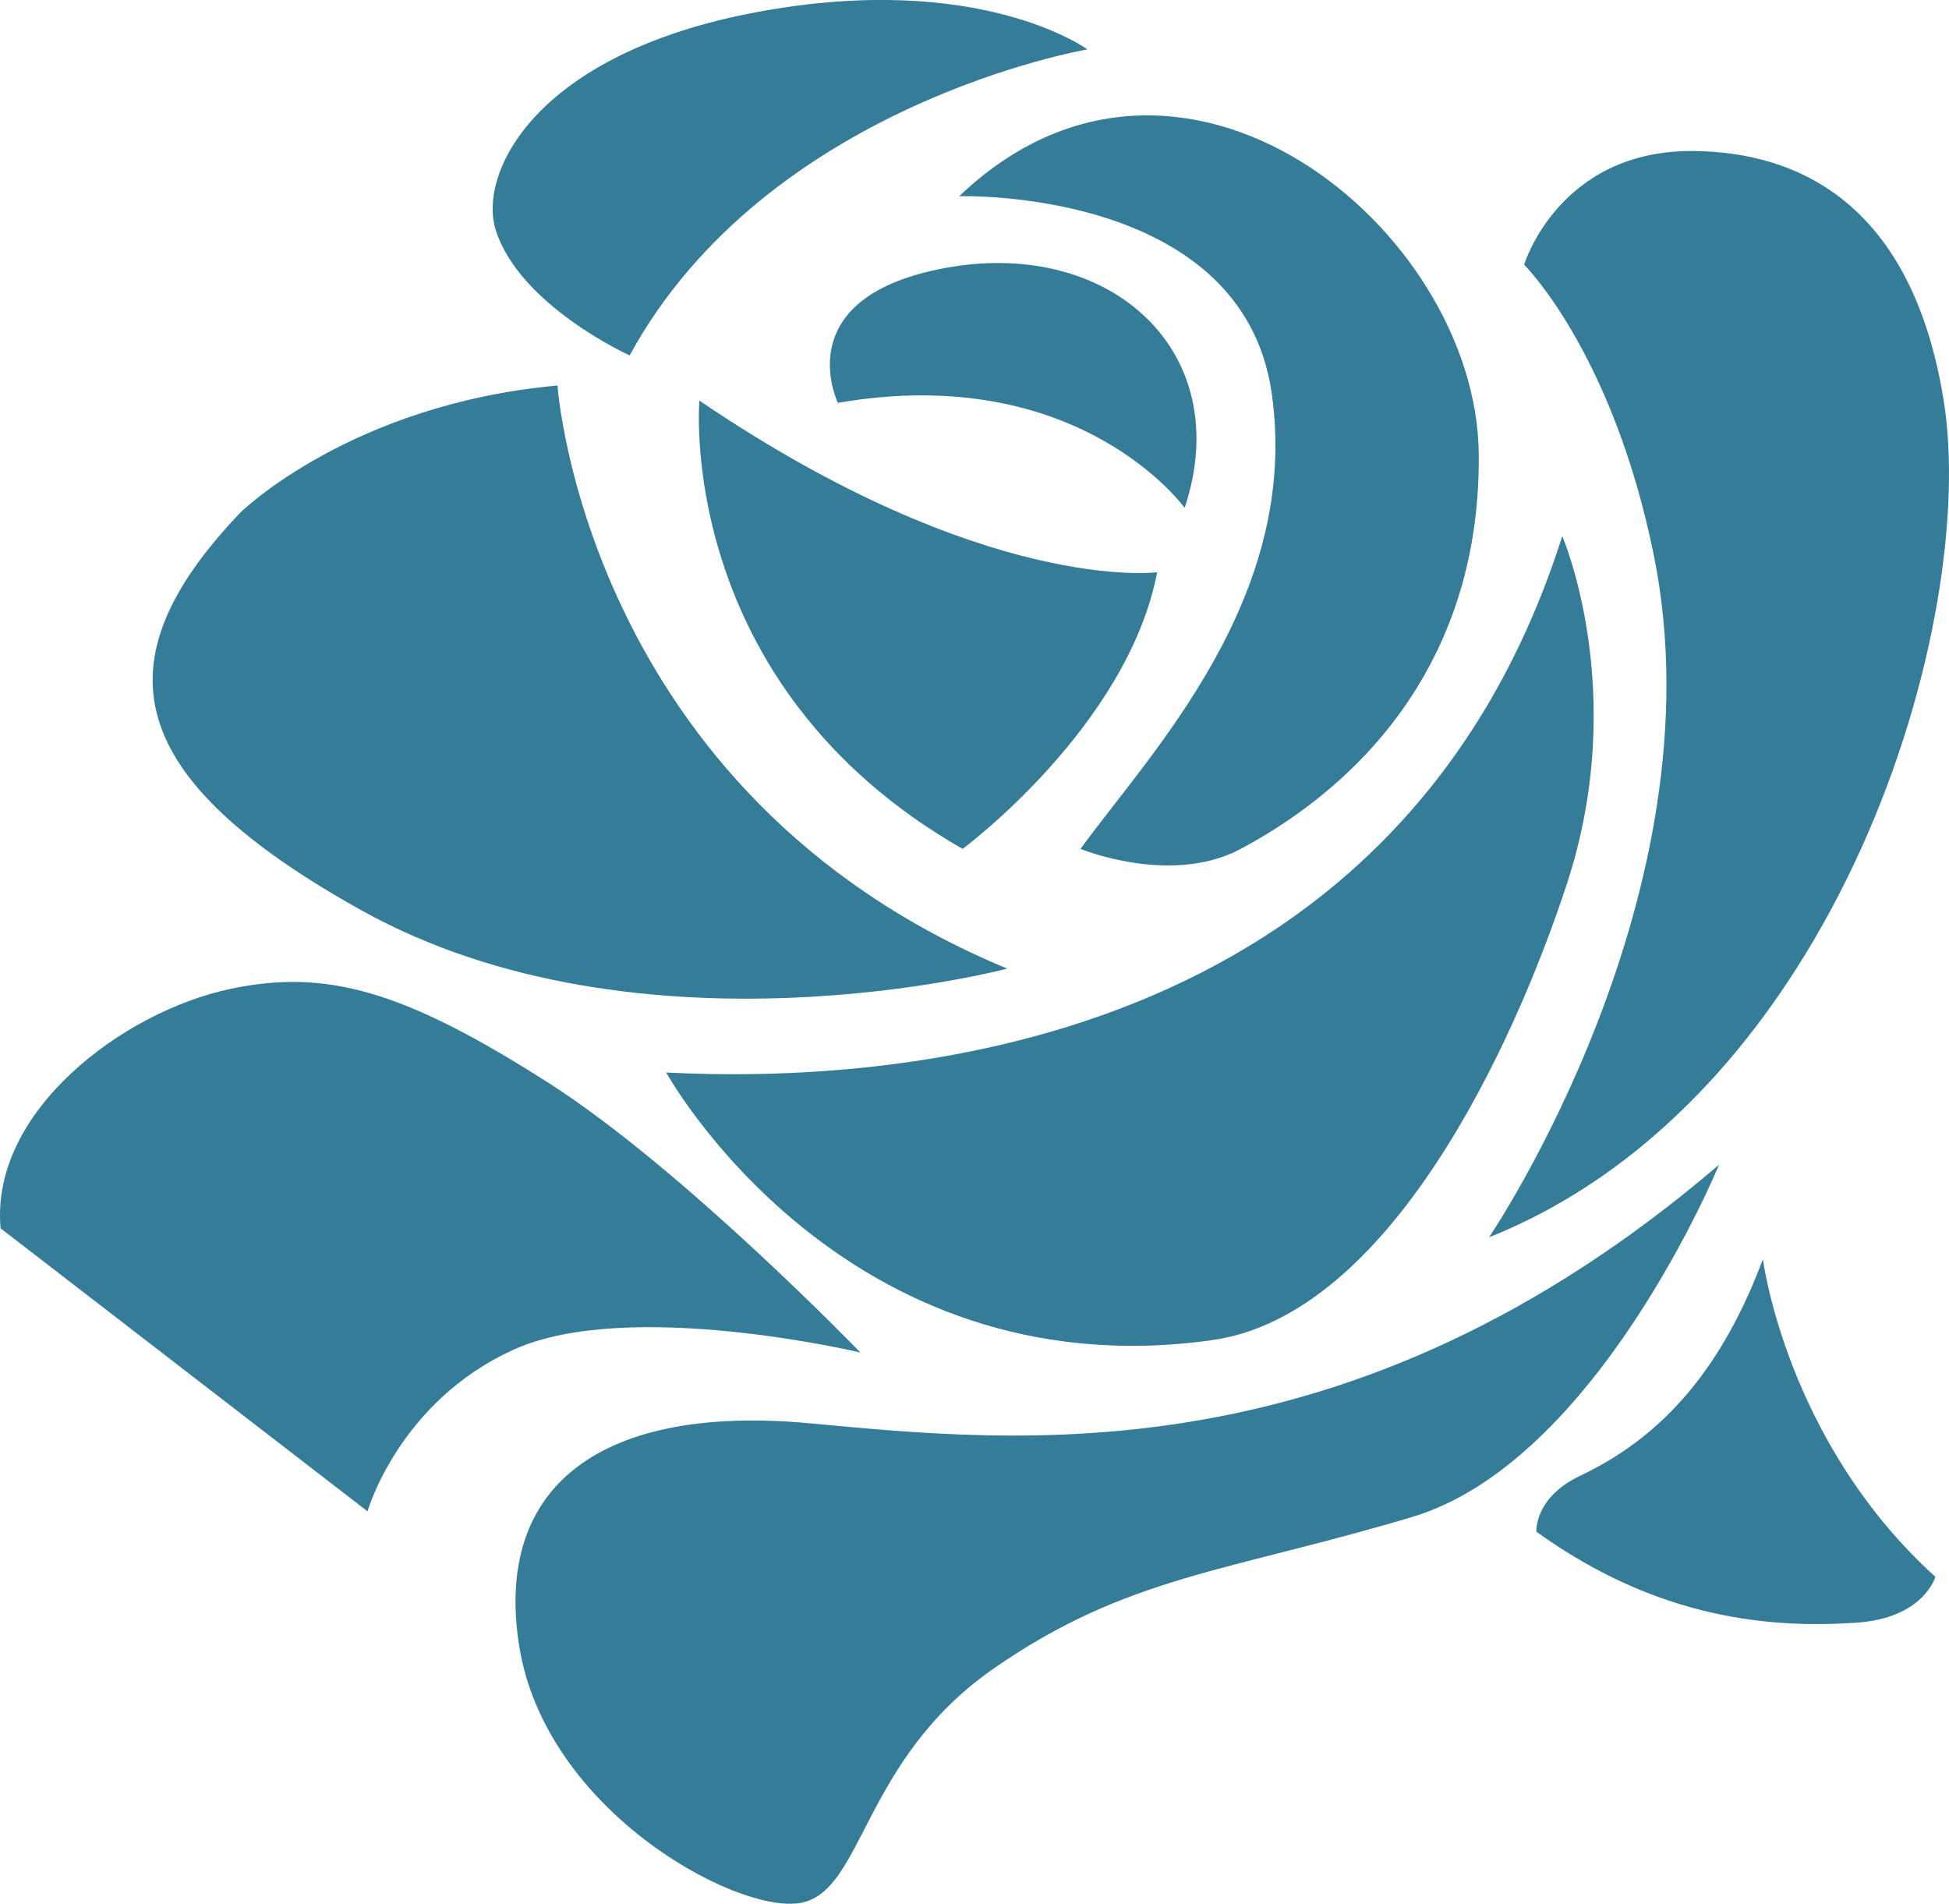
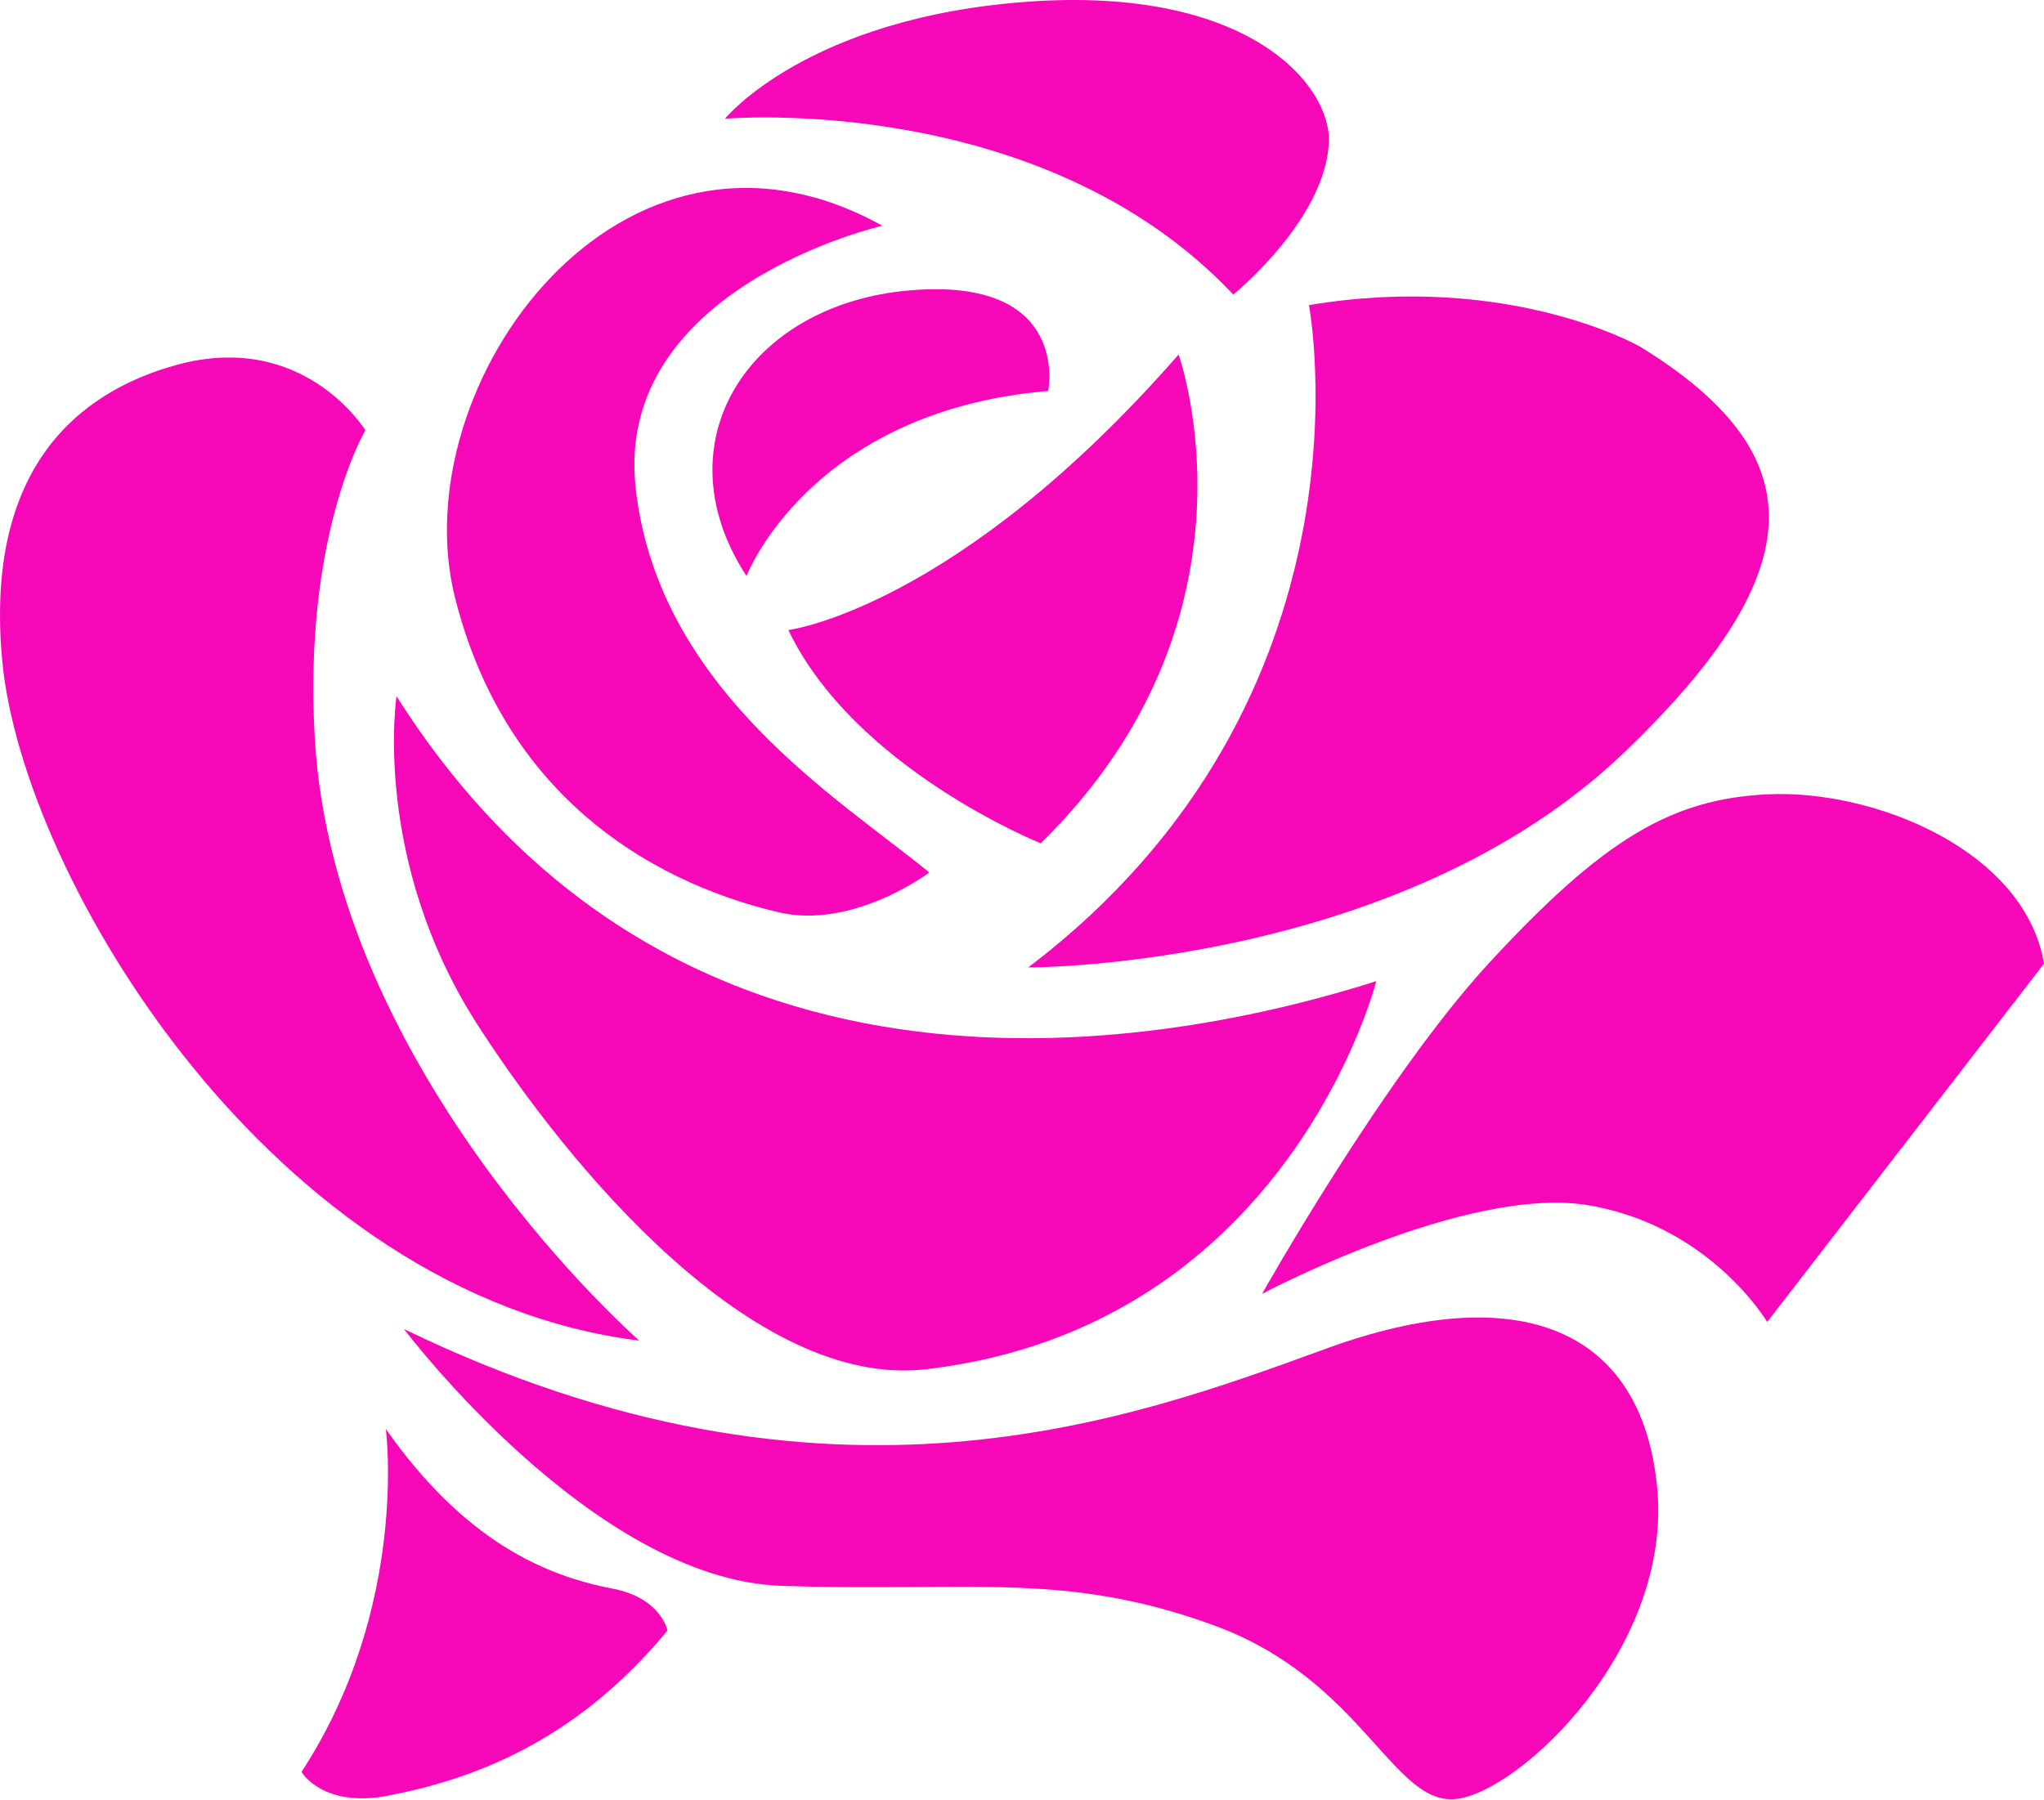
- <svg xmlns="http://www.w3.org/2000/svg" id="Layer_1" data-name="Layer 1" viewBox="0 0 400 390.66">
+ <svg xmlns="http://www.w3.org/2000/svg" id="Layer_1" data-name="Layer 1" viewBox="0 0 429.32 377.99">
  <defs>
    <style>
      .cls-1 {
-         fill: #357c98;
+         fill: #f607b8;
      }
    </style>
  </defs>
  <g id="Rose">
-     <path class="cls-1" d="M305.6,253.91s47.9-70.5,33.82-139.96c-8.46-41.71-26.62-59.63-26.62-59.63,0,0,7.12-23.62,34.84-23.33,21.61.23,44.61,10.89,51.2,50.75,7.52,45.42-21.37,143.43-93.24,172.17Z" />
-     <path class="cls-1" d="M243.13,104.22s-21.61-30.12-71.16-21.55c0,0-10.8-22.01,22.78-27.81s58.95,17.61,48.38,49.36Z" />
-     <path class="cls-1" d="M237.49,117.43s-35.23,4.63-93.95-35.22c0,0-5.17,58.16,54.02,91.99,0,0,33.82-25.03,39.93-56.77Z" />
-     <path class="cls-1" d="M129.22,72.94c28.18-51.67,93.95-62.8,93.95-62.8,0,0-22.08-16.22-67.88-7.65-45.8,8.57-57.19,33.25-53.55,44.72,4.93,15.53,27.48,25.72,27.48,25.72Z" />
-     <path class="cls-1" d="M196.86,40.27s58.01-1.85,64.12,40.32-25.13,74.15-39.22,93.61c0,0,18.55,7.65,32.88,0,25.7-13.71,49.28-39.48,48.85-81.1-.47-46.11-61.3-96.16-106.63-52.83Z" />
-     <path class="cls-1" d="M114.42,79.11s5.64,83.74,92.3,119.66c0,0-75.27,20.01-132.7-12.05-48.15-26.88-54.39-50.49-24.66-81.56,0,0,22.55-22.2,65.06-26.05Z" />
-     <path class="cls-1" d="M320.63,110.02c-33.82,106.36-138.83,112.36-183.9,110.07,0,0,36.1,65.55,112.03,54.92,36.4-5.1,61.89-60.33,72.81-93.61,12.92-39.37-.94-71.37-.94-71.37Z" />
-     <path class="cls-1" d="M176.58,277.55s-36.28-37.56-63.73-55.15c-29.91-19.16-45.88-23.64-65.61-19.46C25.27,207.58-2.06,228.07.12,252.06l75.31,58.08s6.42-22.55,30.06-33.21c23.64-10.66,71.09.62,71.09.62Z" />
-     <path class="cls-1" d="M361.81,258.39s4.7,37.38,35.39,65.19c0,0-2.35,8.5-16.28,9.42-17.35,1.15-40.55-.62-65.61-18.69,0,0-.47-6.95,8.92-11.43,13.14-6.27,27.56-17.61,37.58-44.49Z" />
-     <path class="cls-1" d="M352.8,239.01s-24.96,60.94-63.01,72.3c-38.05,11.35-58.39,12.05-85.8,31.05-27.41,19-26.7,46.34-40.09,48.2-13.39,1.85-51.9-19.23-57.31-52.6-5.4-33.37,17.15-49.82,59.66-45.88,42.51,3.94,110.99,11.59,186.55-53.06Z" />
+     <path class="cls-1" d="M134.28,281.64s-64.2-56.06-68.18-126.82c-2.39-42.49,10.64-64.43,10.64-64.43,0,0-12.88-21.05-39.61-13.74C16.29,82.36-3.26,98.5.46,138.72c4.24,45.84,57.02,133.34,133.82,142.92Z" />
+     <path class="cls-1" d="M156.79,121.01s13.27-34.62,63.38-38.88c0,0,4.87-24.03-29.08-21.13s-52.56,31.97-34.3,60Z" />
+     <path class="cls-1" d="M165.59,132.36s35.25-4.44,81.96-57.88c0,0,19.74,54.95-28.95,102.68,0,0-39.06-15.64-53.01-44.8Z" />
+     <path class="cls-1" d="M259.05,61.89c-40.36-42.85-106.79-36.94-106.79-36.94,0,0,17.25-21.28,63.72-24.6,46.48-3.31,63.75,17.68,63.13,29.69-.84,16.27-20.07,31.84-20.07,31.84Z" />
+     <path class="cls-1" d="M185.34,47.42s-56.59,12.91-51.81,55.25,43.1,65.36,61.66,80.62c0,0-16.01,12.1-31.81,8.33-28.33-6.76-57.67-25.71-67.81-66.08-11.23-44.73,34.93-108.56,89.76-78.12Z" />
+     <path class="cls-1" d="M274.93,64.1s15.77,82.44-58.97,139.14c0,0,77.88.29,125.31-45.28,39.77-38.2,39.82-62.63,3.19-85.15,0,0-27.44-15.76-69.53-8.71Z" />
+     <path class="cls-1" d="M83.28,146.25c59.67,94.32,162.77,73.52,205.79,59.88,0,0-18.31,72.56-94.46,81.51-36.51,4.29-75.15-42.68-94.15-72.11-22.47-34.81-17.17-69.28-17.17-69.28Z" />
+     <path class="cls-1" d="M265.08,271.82s25.58-45.53,47.67-69.5c24.07-26.12,38.39-34.49,58.53-35.45,22.44-1.07,54.07,11.82,58.04,35.58l-58.14,75.27s-11.92-20.19-37.5-24.51c-25.57-4.32-68.61,18.61-68.61,18.61Z" />
+     <path class="cls-1" d="M81.04,300.22s4.93,37.35-17.71,72.03c0,0,4.42,7.62,18.14,4.99,17.08-3.28,39.07-10.87,58.73-34.7,0,0-1.31-6.84-11.53-8.8-14.3-2.73-31.12-10.05-47.62-33.52Z" />
+     <path class="cls-1" d="M84.84,279.18s39.59,52.63,79.27,53.97c39.68,1.34,59.54-3.14,90.86,8.3,31.33,11.44,37.57,38.07,50.99,36.47,13.42-1.6,45.34-31.76,42.11-65.4-3.23-33.65-29.21-43.85-69.33-29.27-40.13,14.58-104.44,39.33-193.91-4.06Z" />
  </g>
</svg>
